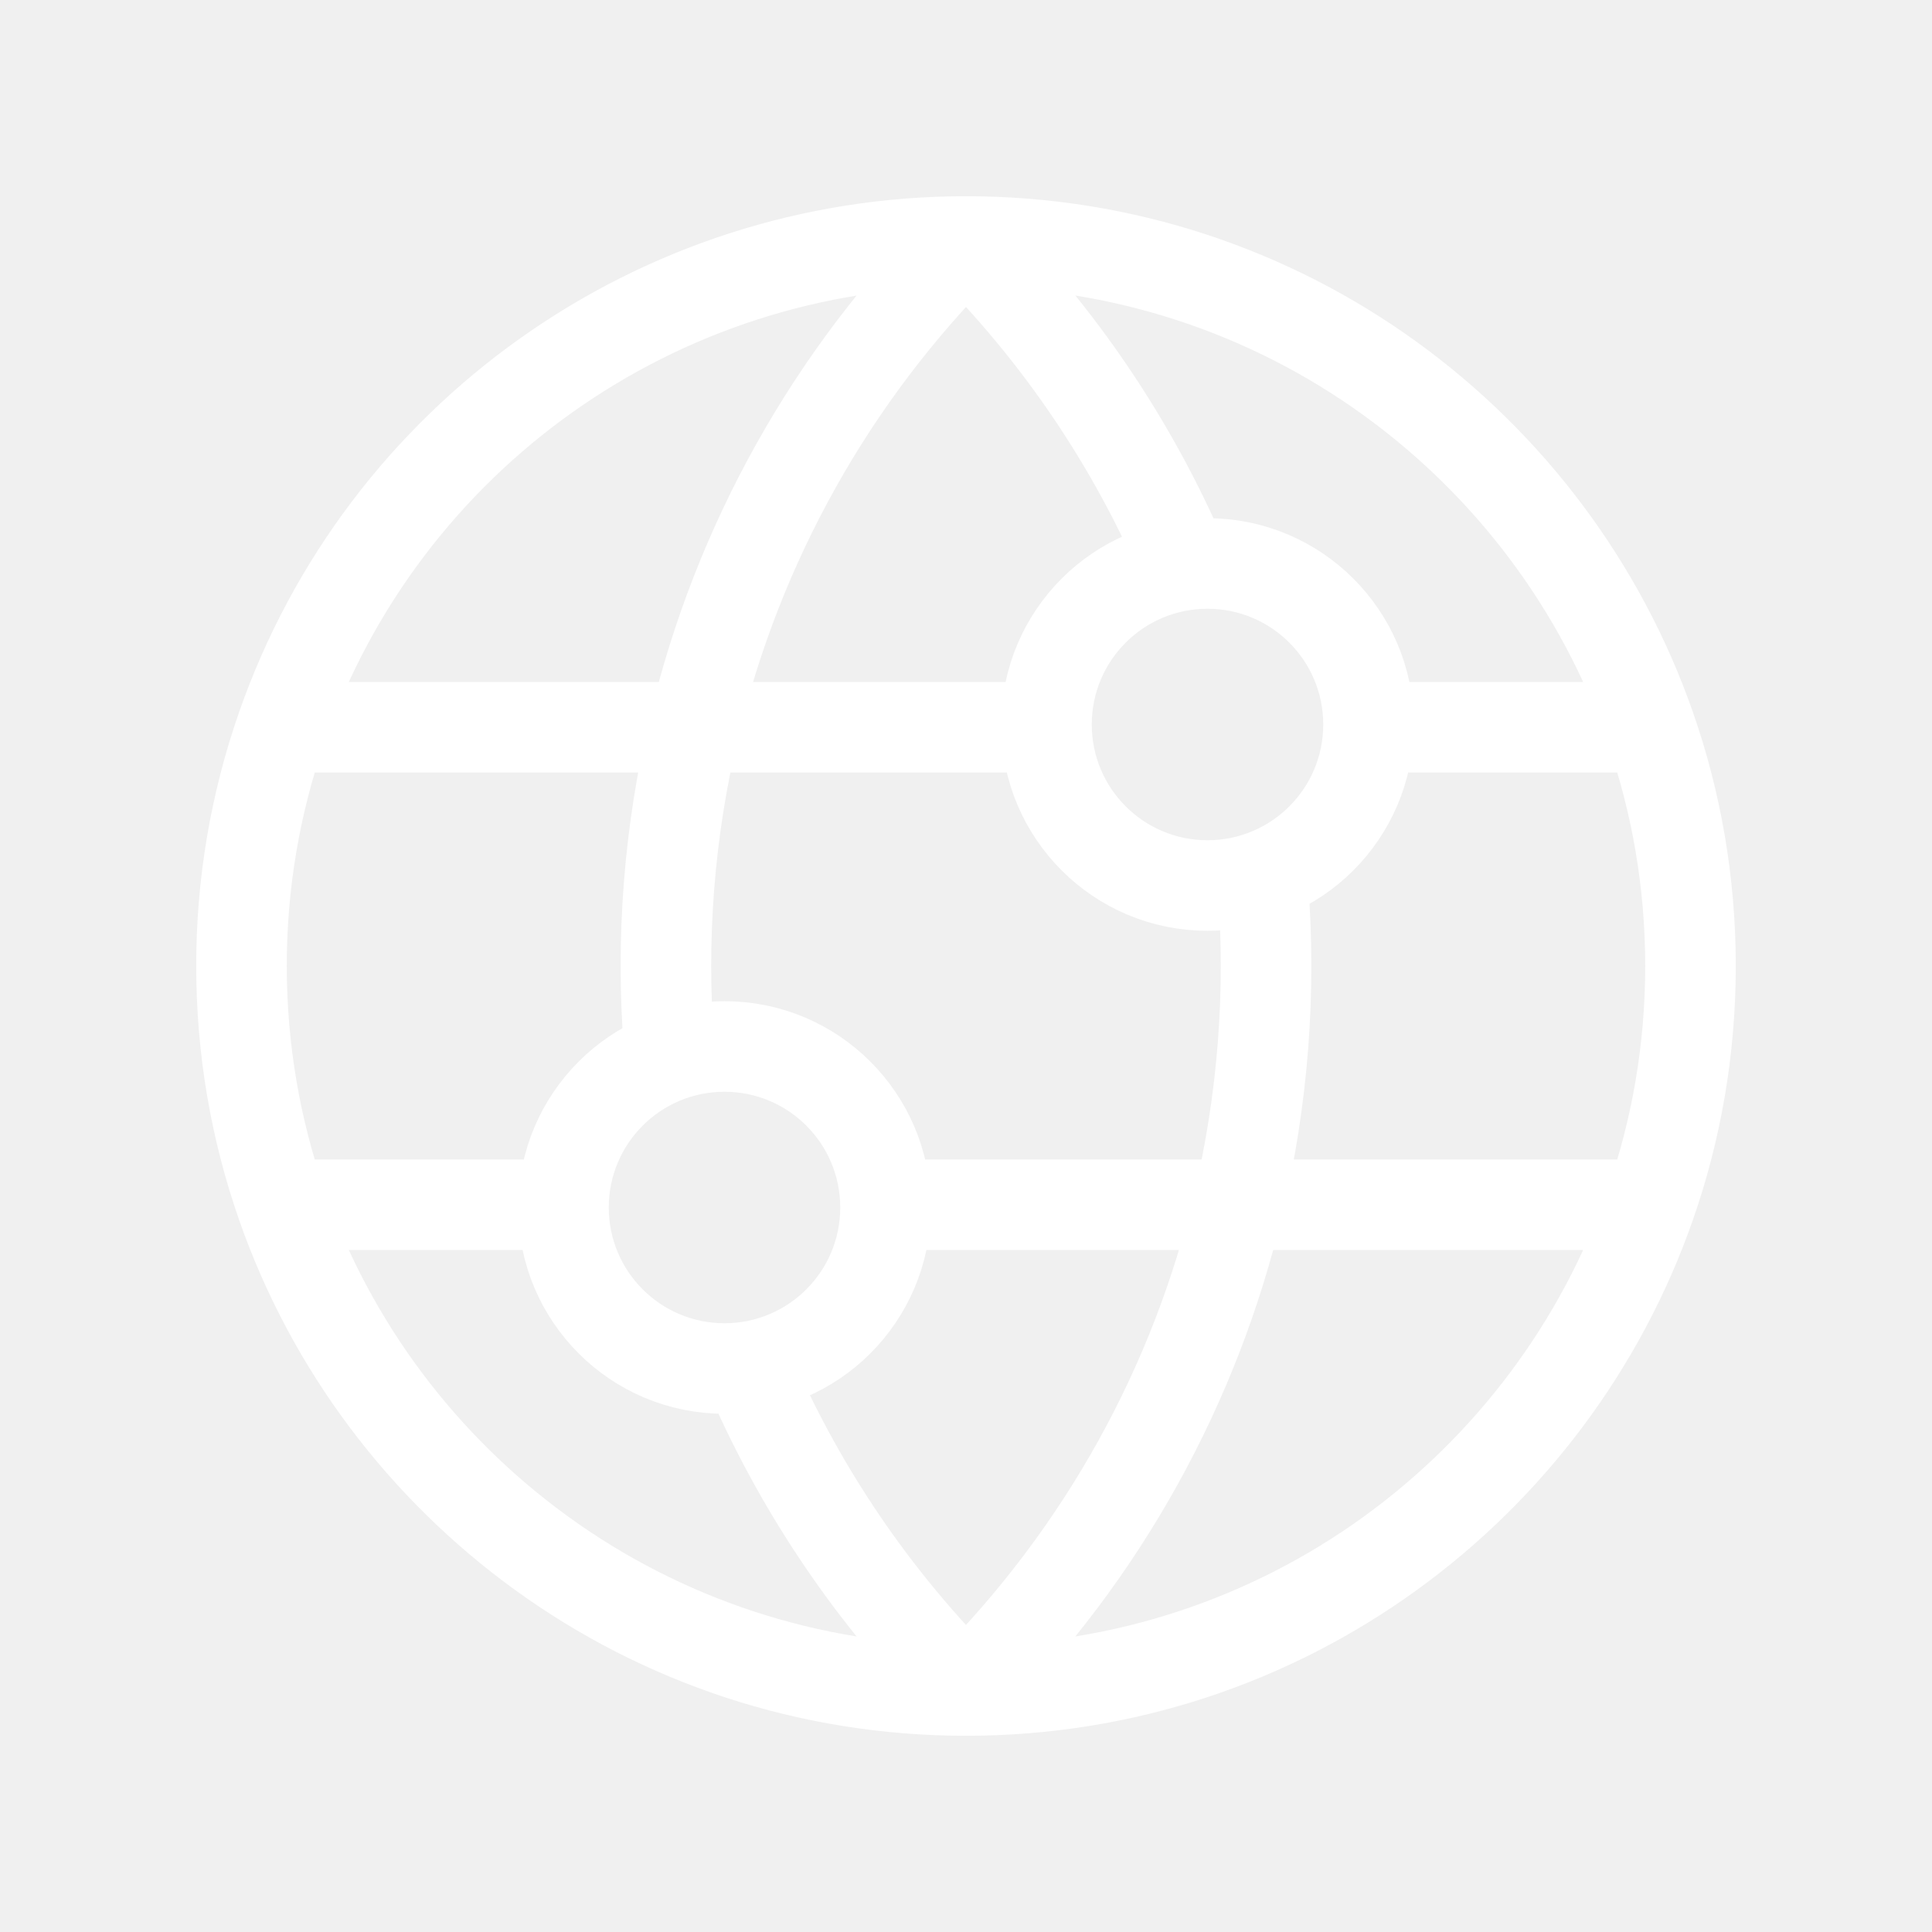
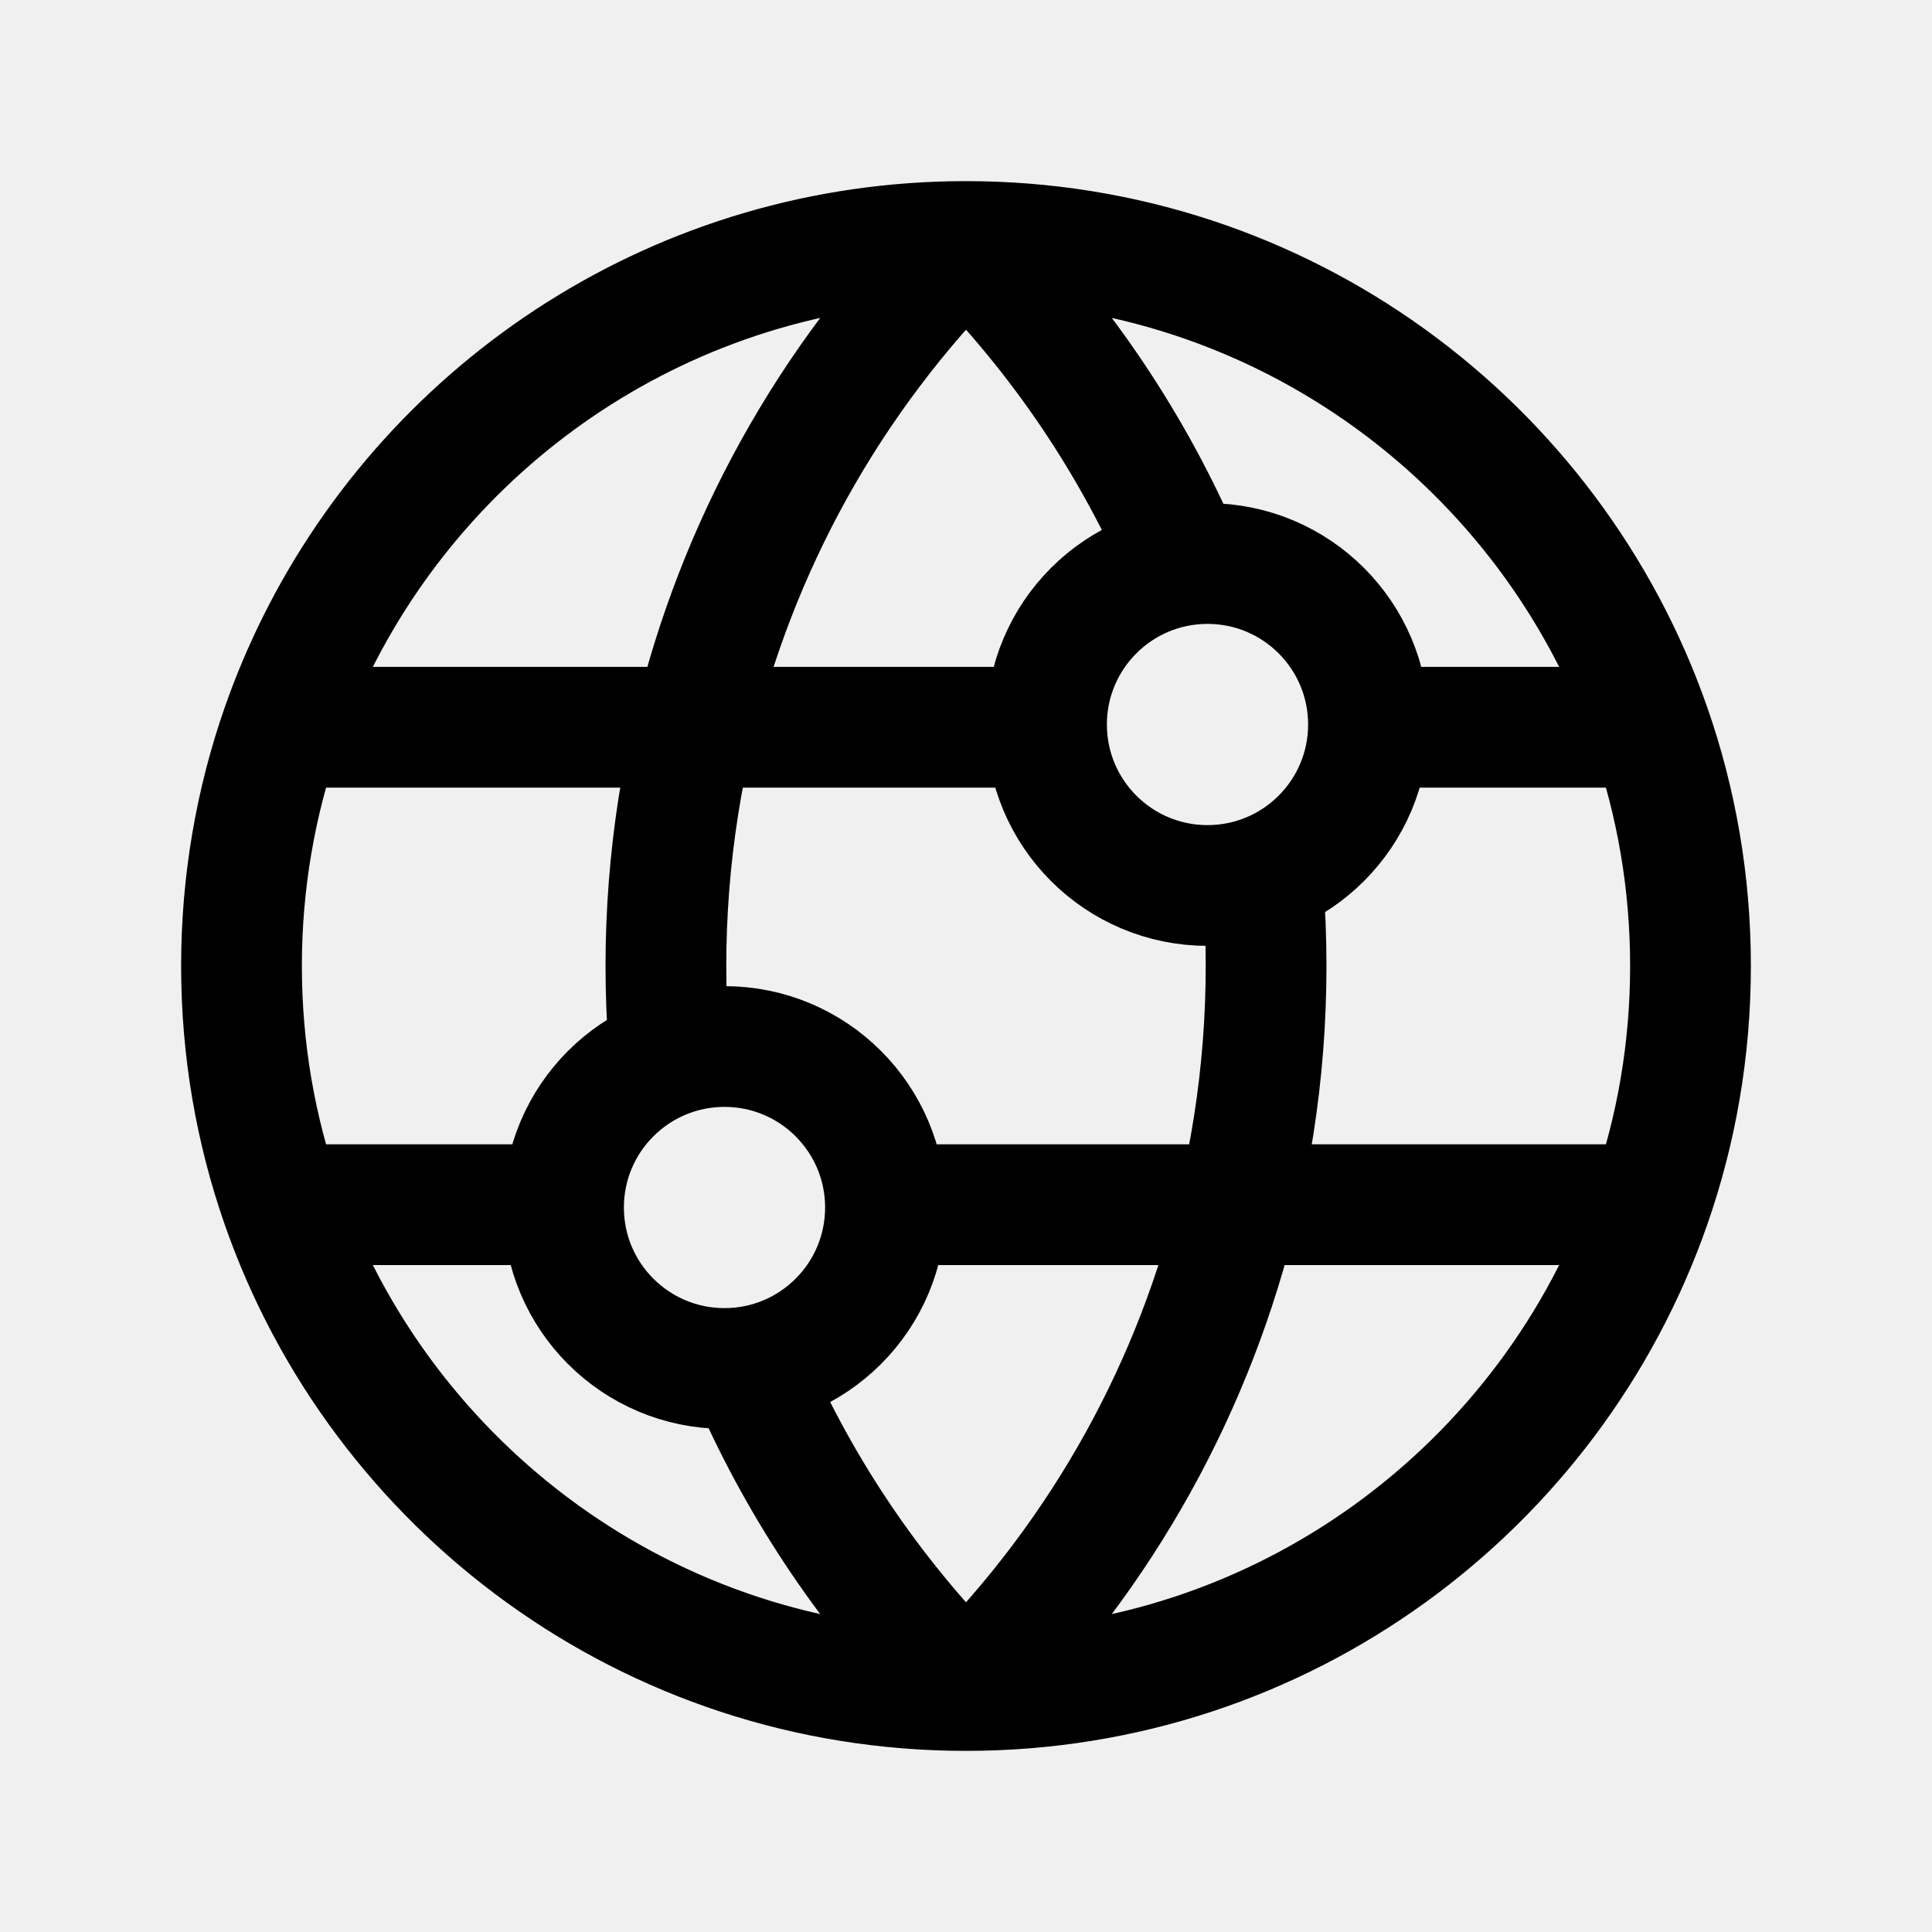
- <svg xmlns="http://www.w3.org/2000/svg" width="32" height="32" fill="none">
-   <path stroke="#fff" stroke-linecap="round" stroke-linejoin="round" stroke-width="1.5" d="M16 4a12 12 0 0 0-11.333 8.046M16 4c5.242 0 9.699 3.361 11.333 8.046M16 4a16.892 16.892 0 0 0-4.506 8.046M16 4a16.924 16.924 0 0 1 3.611 5.333m7.722 2.713C27.765 13.284 28 14.615 28 16c0 1.385-.235 2.716-.667 3.954m0-7.908h-4.666m-18 0A11.982 11.982 0 0 0 4 16c0 1.385.235 2.716.667 3.954m0-7.908h6.827M16 28c-5.242 0-9.7-3.361-11.333-8.046M16 28c5.242 0 9.699-3.361 11.333-8.046M16 28c2.3-2.3 3.803-5.098 4.506-8.046M16 28a16.935 16.935 0 0 1-3.438-4.94m-7.895-3.106h4m18.666 0h-6.827m-9.012-7.908h5.84m-5.84 0a17.056 17.056 0 0 0-.412 5.287m9.424 2.621c.413-1.733.55-3.52.412-5.287m-.412 5.287h-5.173M22.667 12a2.667 2.667 0 1 1-5.334 0 2.667 2.667 0 0 1 5.334 0Zm-8 8a2.667 2.667 0 1 1-5.334 0 2.667 2.667 0 0 1 5.334 0Z" />
+ <svg xmlns="http://www.w3.org/2000/svg" width="40" height="40" viewBox="0 0 40 40" fill="none">
+   <path d="M20 5C14.111 5 9.014 8.394 6.559 13.333C6.283 13.889 6.04 14.465 5.833 15.057M20 5C26.553 5 32.124 9.202 34.167 15.057M20 5C17.124 7.876 15.247 11.372 14.367 15.057M20 5C21.976 6.976 23.481 9.245 24.514 11.667M34.167 15.057C34.707 16.605 35 18.268 35 20C35 21.732 34.707 23.395 34.167 24.942M34.167 15.057H28.333M5.833 15.057C5.293 16.605 5 18.268 5 20C5 21.732 5.293 23.395 5.833 24.942M5.833 15.057H14.367M20 35C13.447 35 7.876 30.799 5.833 24.942M20 35C26.553 35 32.124 30.799 34.167 24.942M20 35C22.876 32.124 24.753 28.628 25.633 24.942M20 35C18.158 33.158 16.726 31.062 15.703 28.824M5.833 24.942H10.833M34.167 24.942H25.633M14.367 15.057H21.667M14.367 15.057C13.851 17.224 13.679 19.456 13.852 21.667M25.633 24.942C26.149 22.776 26.321 20.544 26.148 18.333M25.633 24.942H19.167M28.333 15C28.333 16.841 26.841 18.333 25 18.333C23.159 18.333 21.667 16.841 21.667 15C21.667 13.159 23.159 11.667 25 11.667C26.841 11.667 28.333 13.159 28.333 15ZM18.333 25C18.333 26.841 16.841 28.333 15 28.333C13.159 28.333 11.667 26.841 11.667 25C11.667 23.159 13.159 21.667 15 21.667C16.841 21.667 18.333 23.159 18.333 25Z" stroke="black" stroke-width="2.5" stroke-linecap="round" stroke-linejoin="round" />
</svg>
